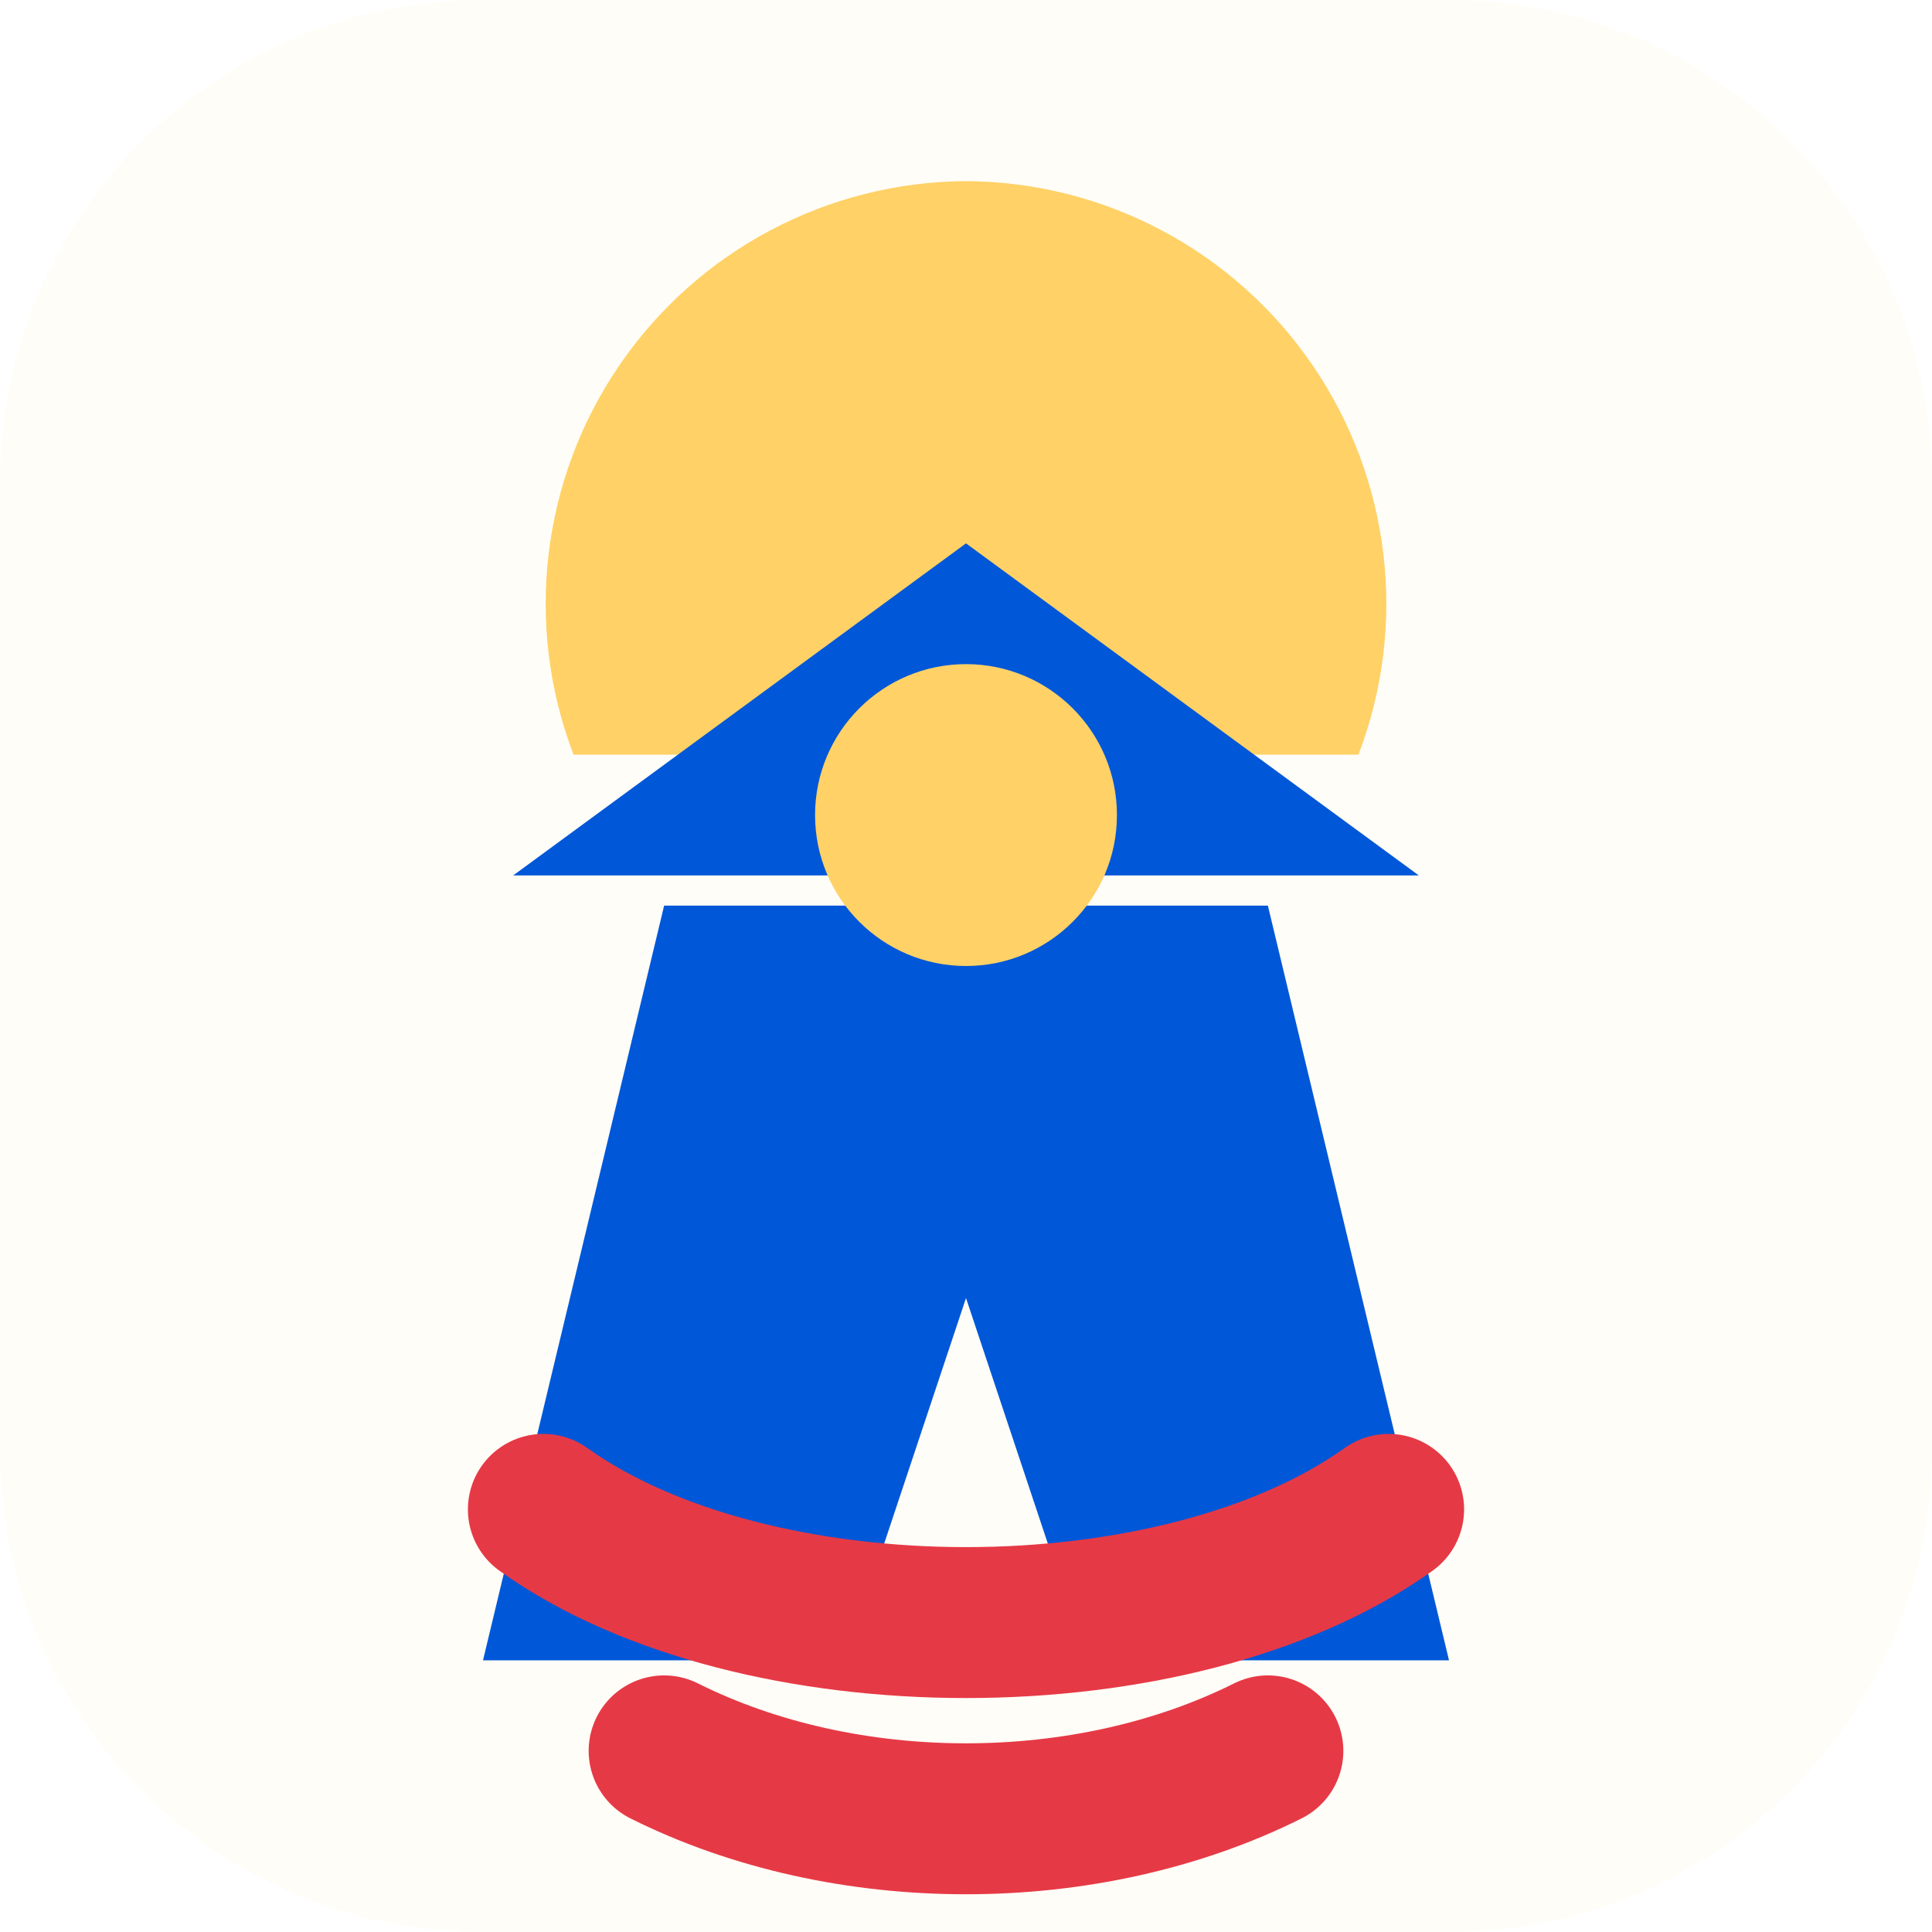
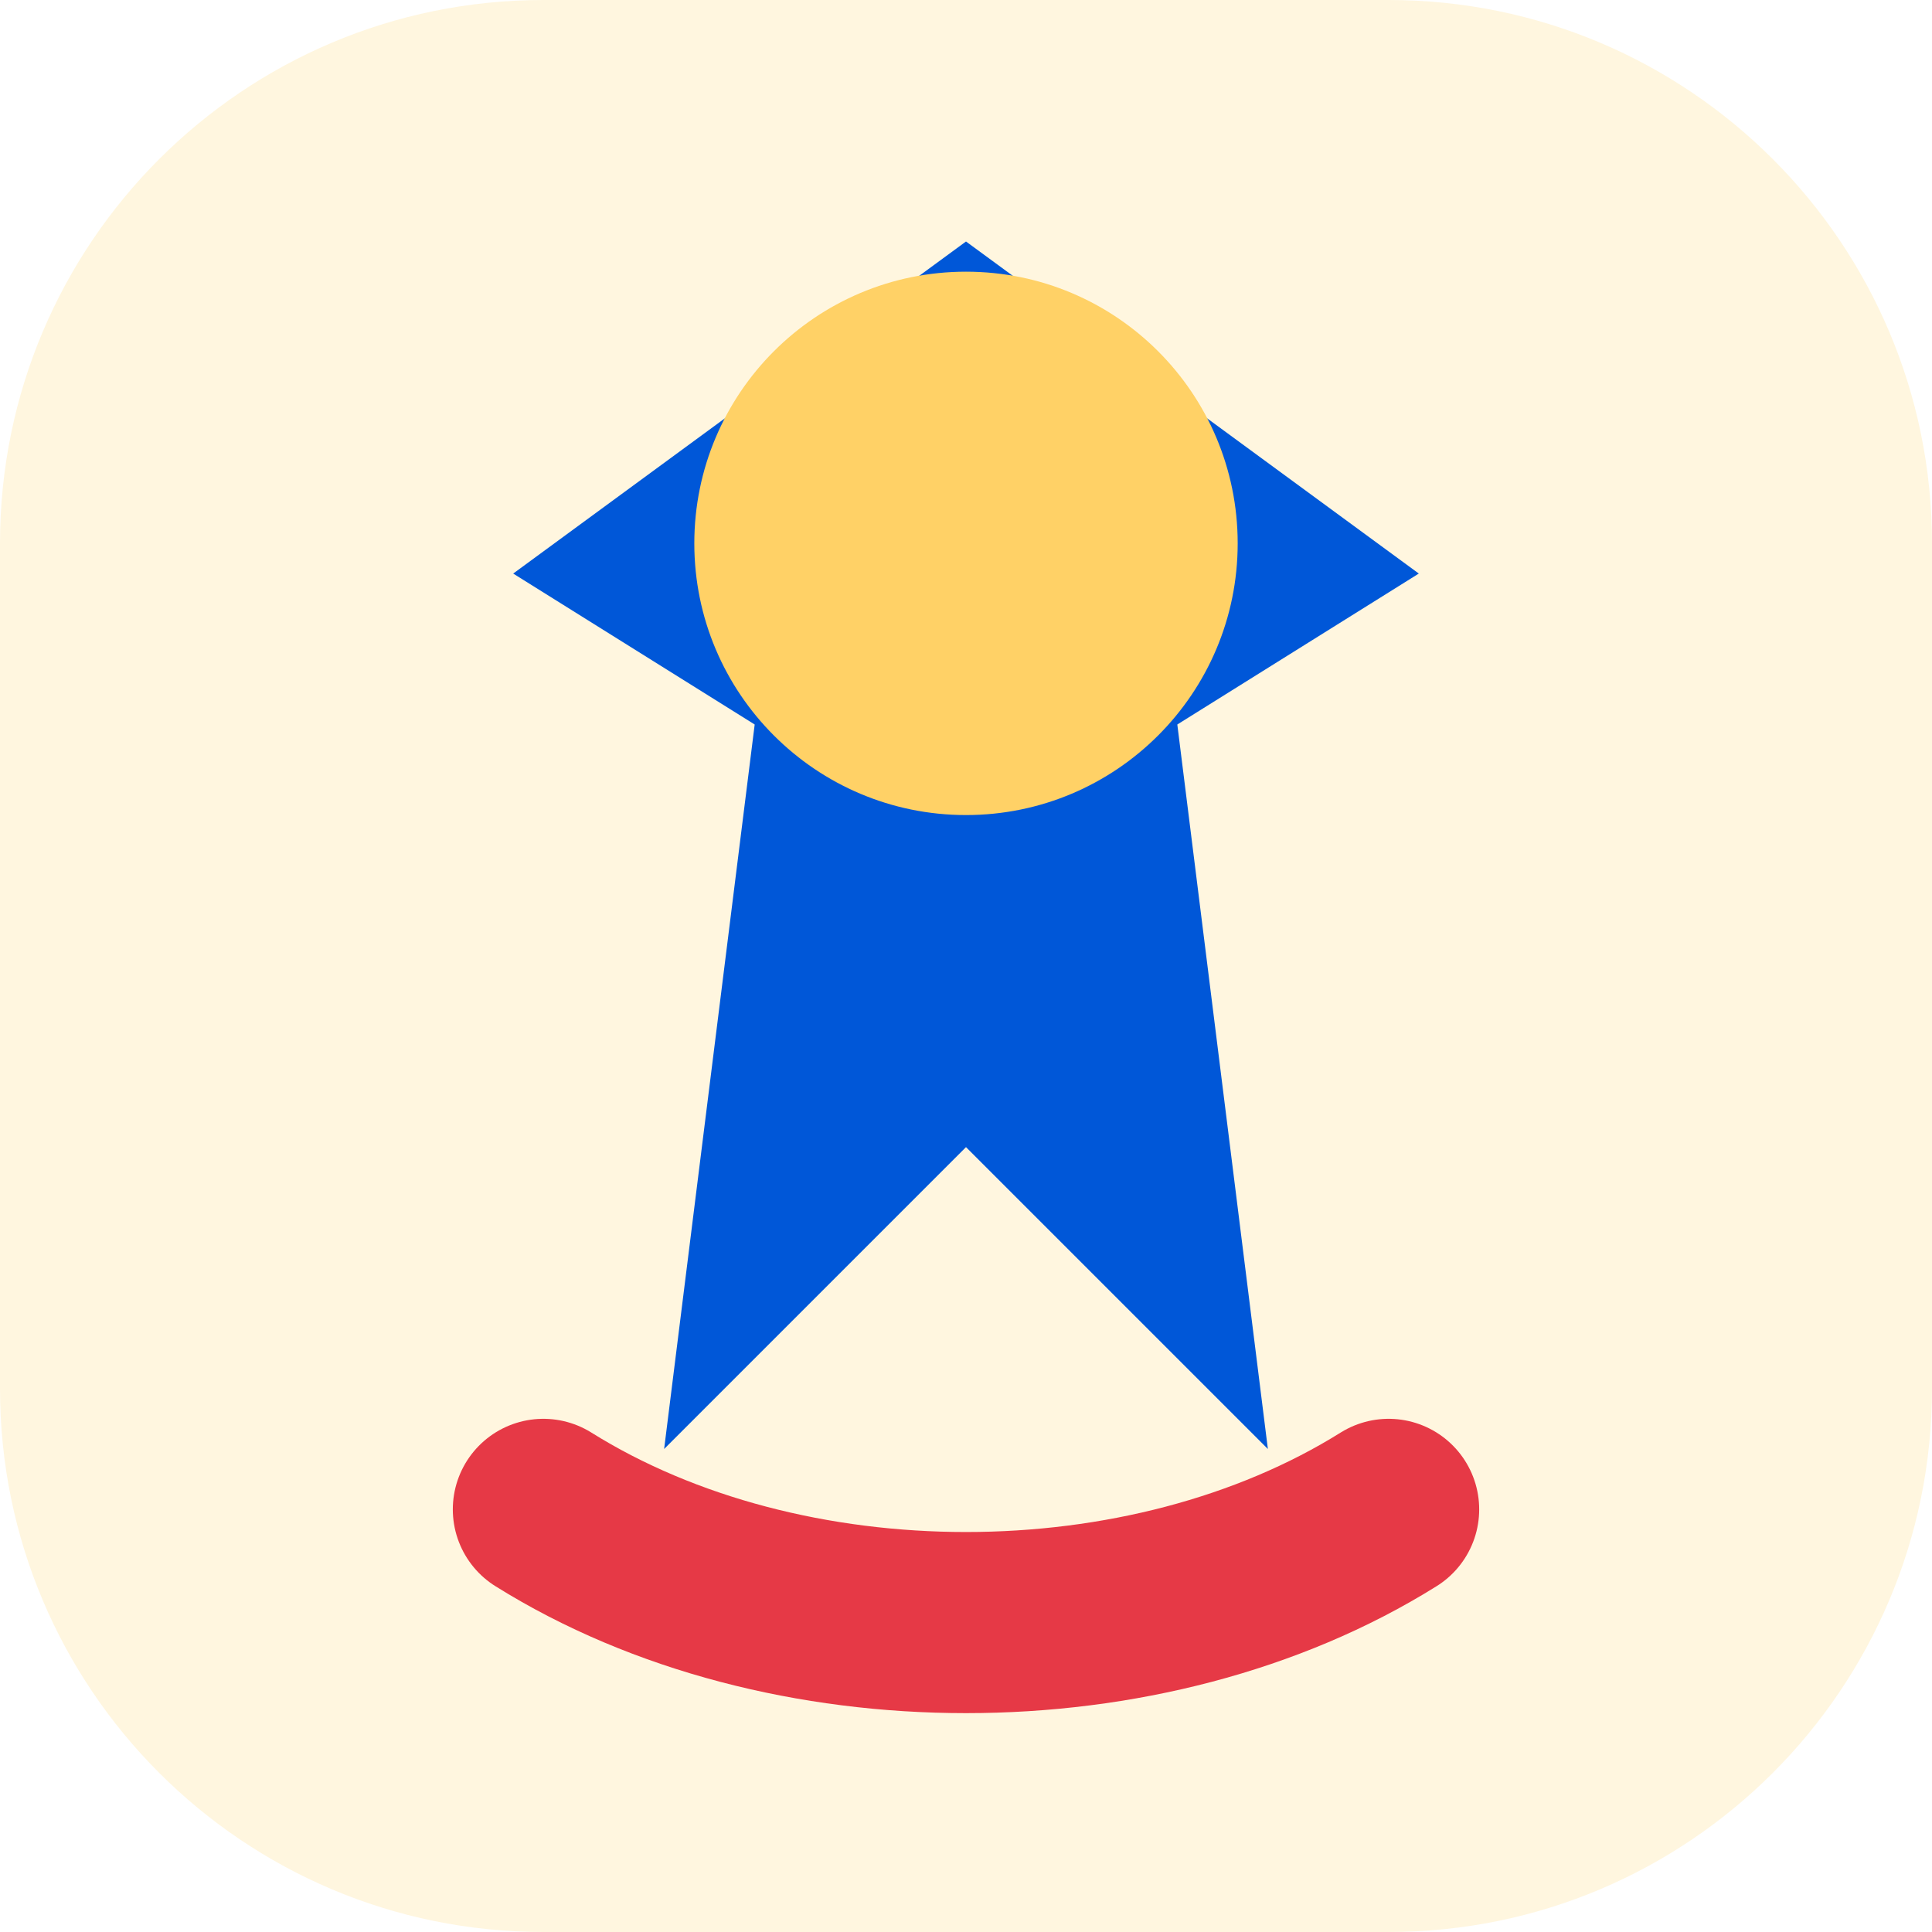
- <svg xmlns="http://www.w3.org/2000/svg" viewBox="0 0 64 64" role="img" aria-label="SimpleWay Academy">
-   <rect width="64" height="64" rx="16" fill="#FFFDF7" />
-   <path d="M32 6a14 14 0 0 1 13 19H19A14 14 0 0 1 32 6Z" fill="#FFD166" />
-   <path d="M32 18 17 29h30L32 18Z" fill="#0057D8" />
-   <path d="M22 30h20l6 25H36l-4-12-4 12H16l6-25Z" fill="#0057D8" />
-   <circle cx="32" cy="27" r="5" fill="#FFD166" />
-   <path d="M18 50c7 5 21 5 28 0" fill="none" stroke="#E63946" stroke-width="5" stroke-linecap="round" />
-   <path d="M22 58c6 3 14 3 20 0" fill="none" stroke="#E63946" stroke-width="5" stroke-linecap="round" />
+ <svg xmlns="http://www.w3.org/2000/svg" viewBox="0 0 64 64">
+   <rect width="64" height="64" rx="18" fill="#FFF6DF" />
+   <path d="M32 8l15 11-8 5 3 24-10-10-10 10 3-24-8-5L32 8z" fill="#0057D8" />
+   <circle cx="32" cy="18" r="9" fill="#FFD166" />
+   <path d="M18 50c8 5 20 5 28 0" stroke="#E63946" stroke-width="6" stroke-linecap="round" fill="none" />
</svg>
